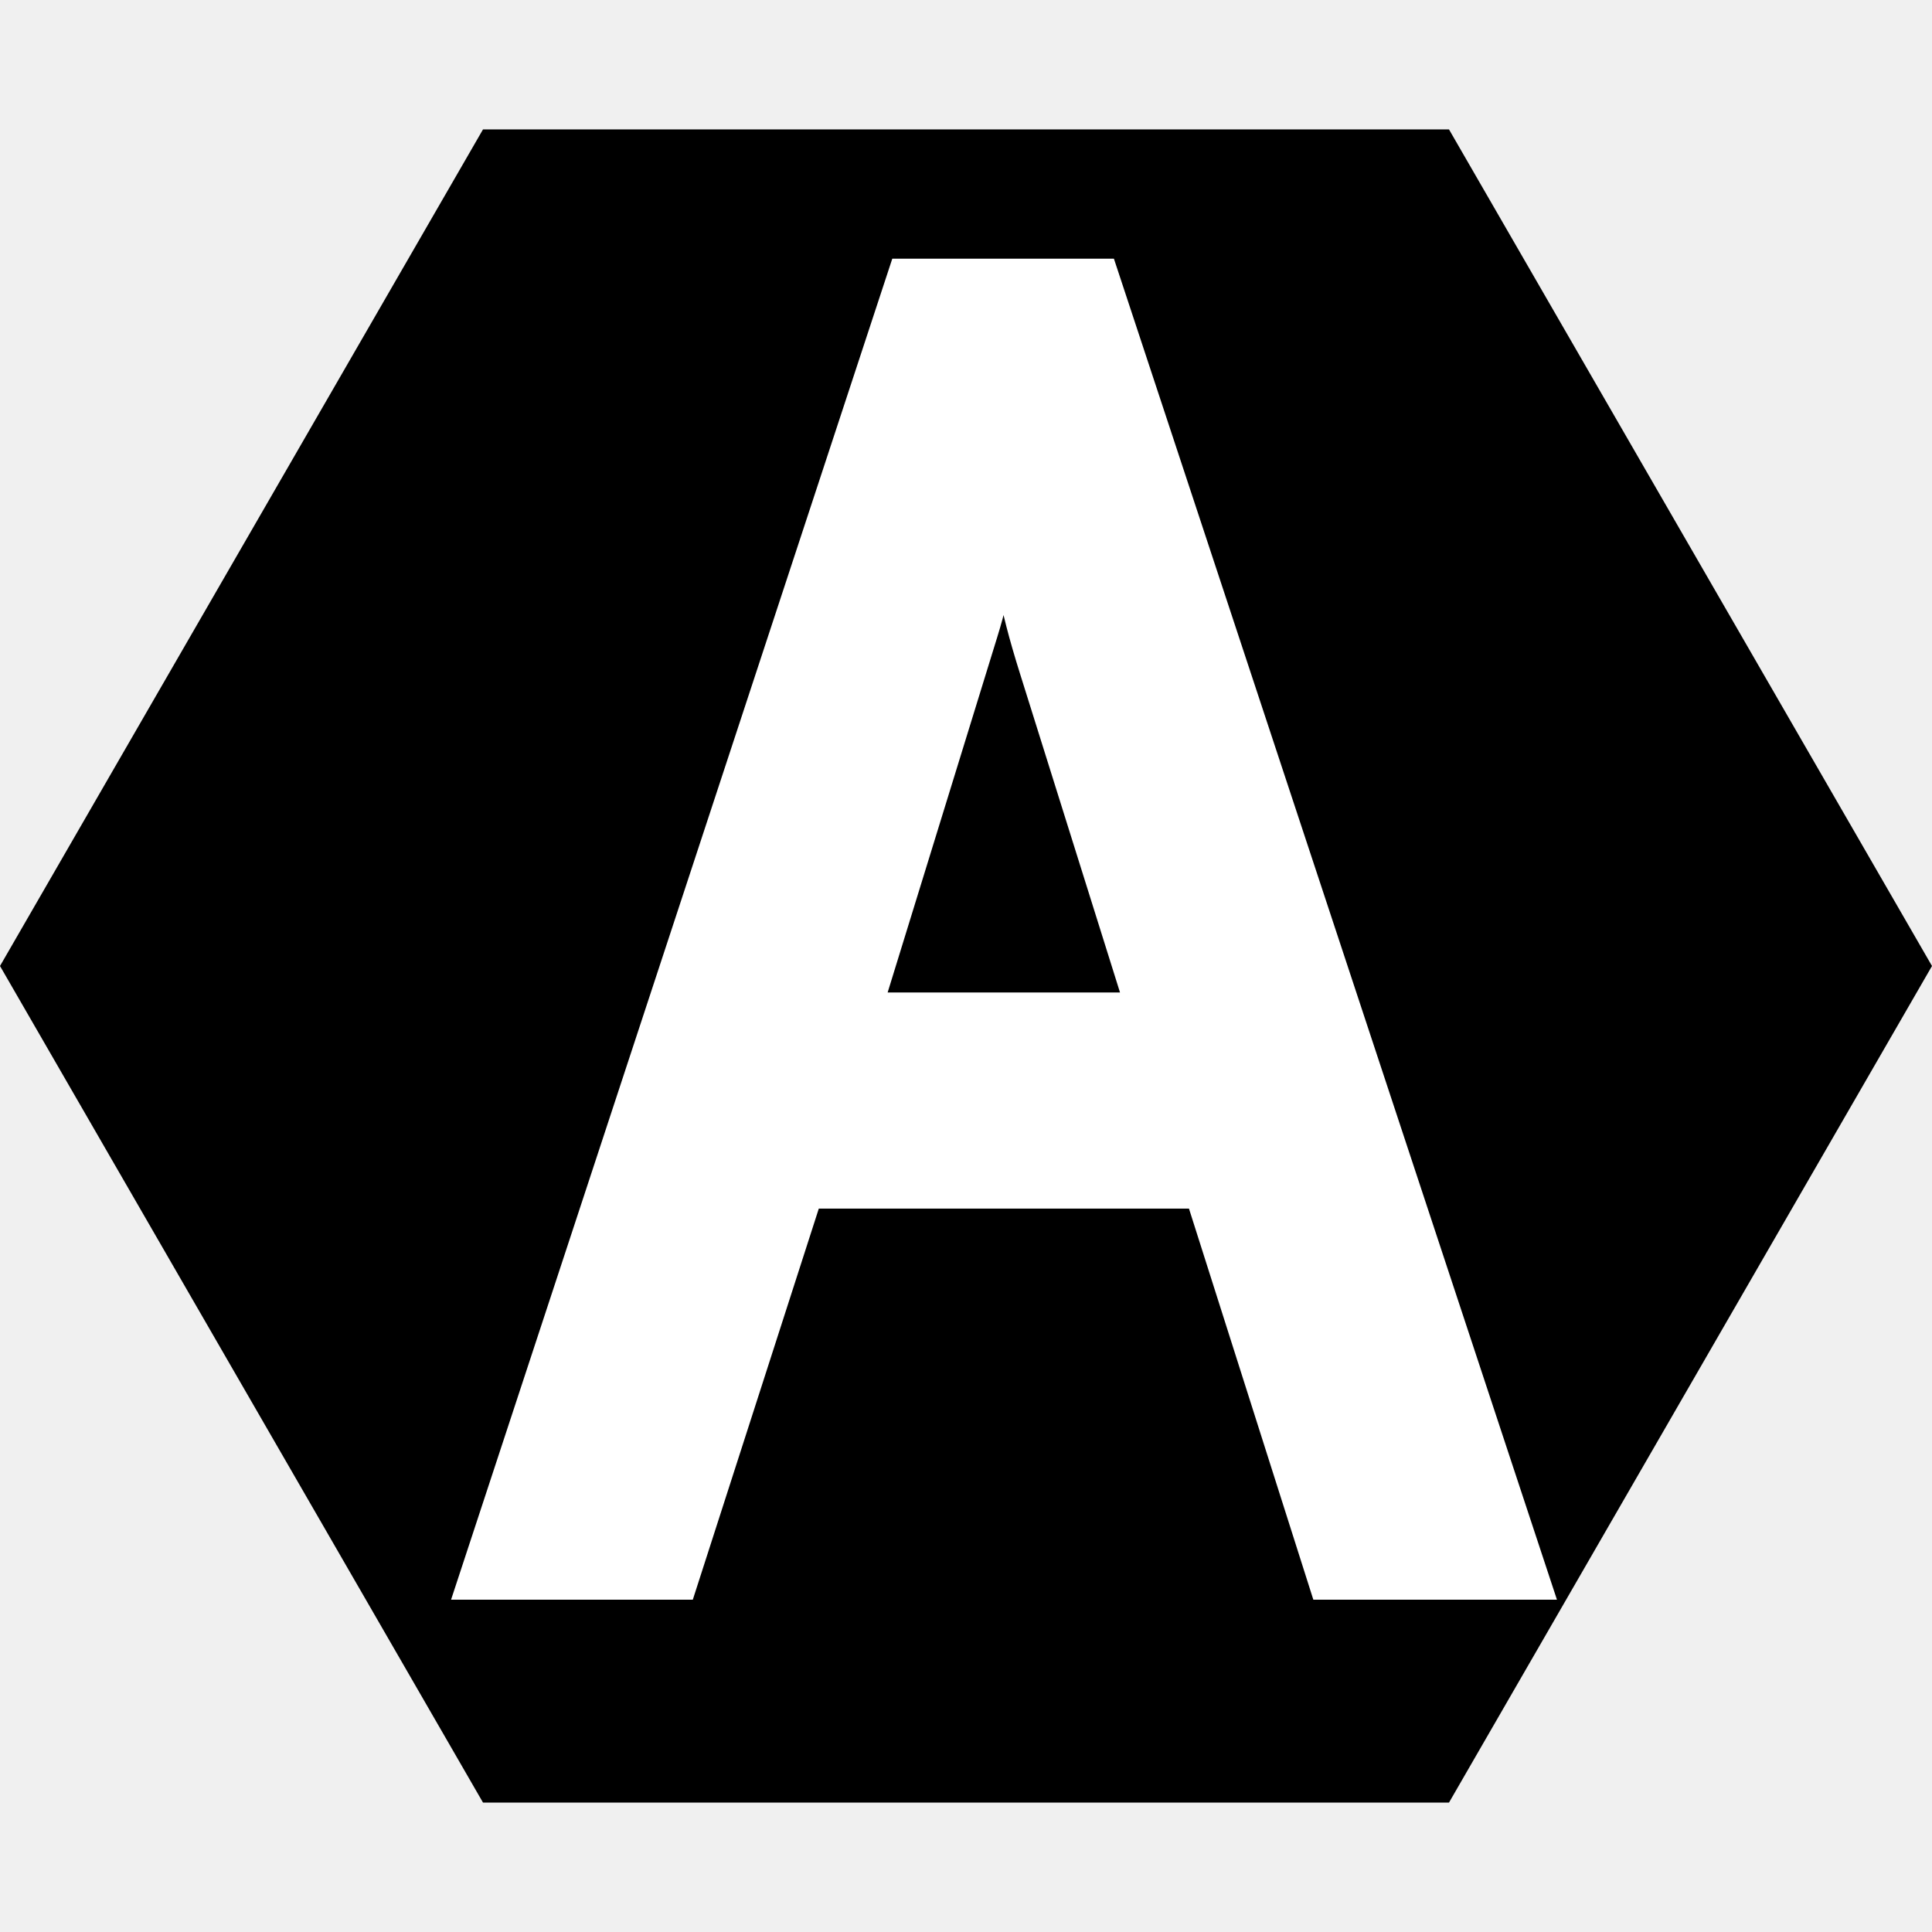
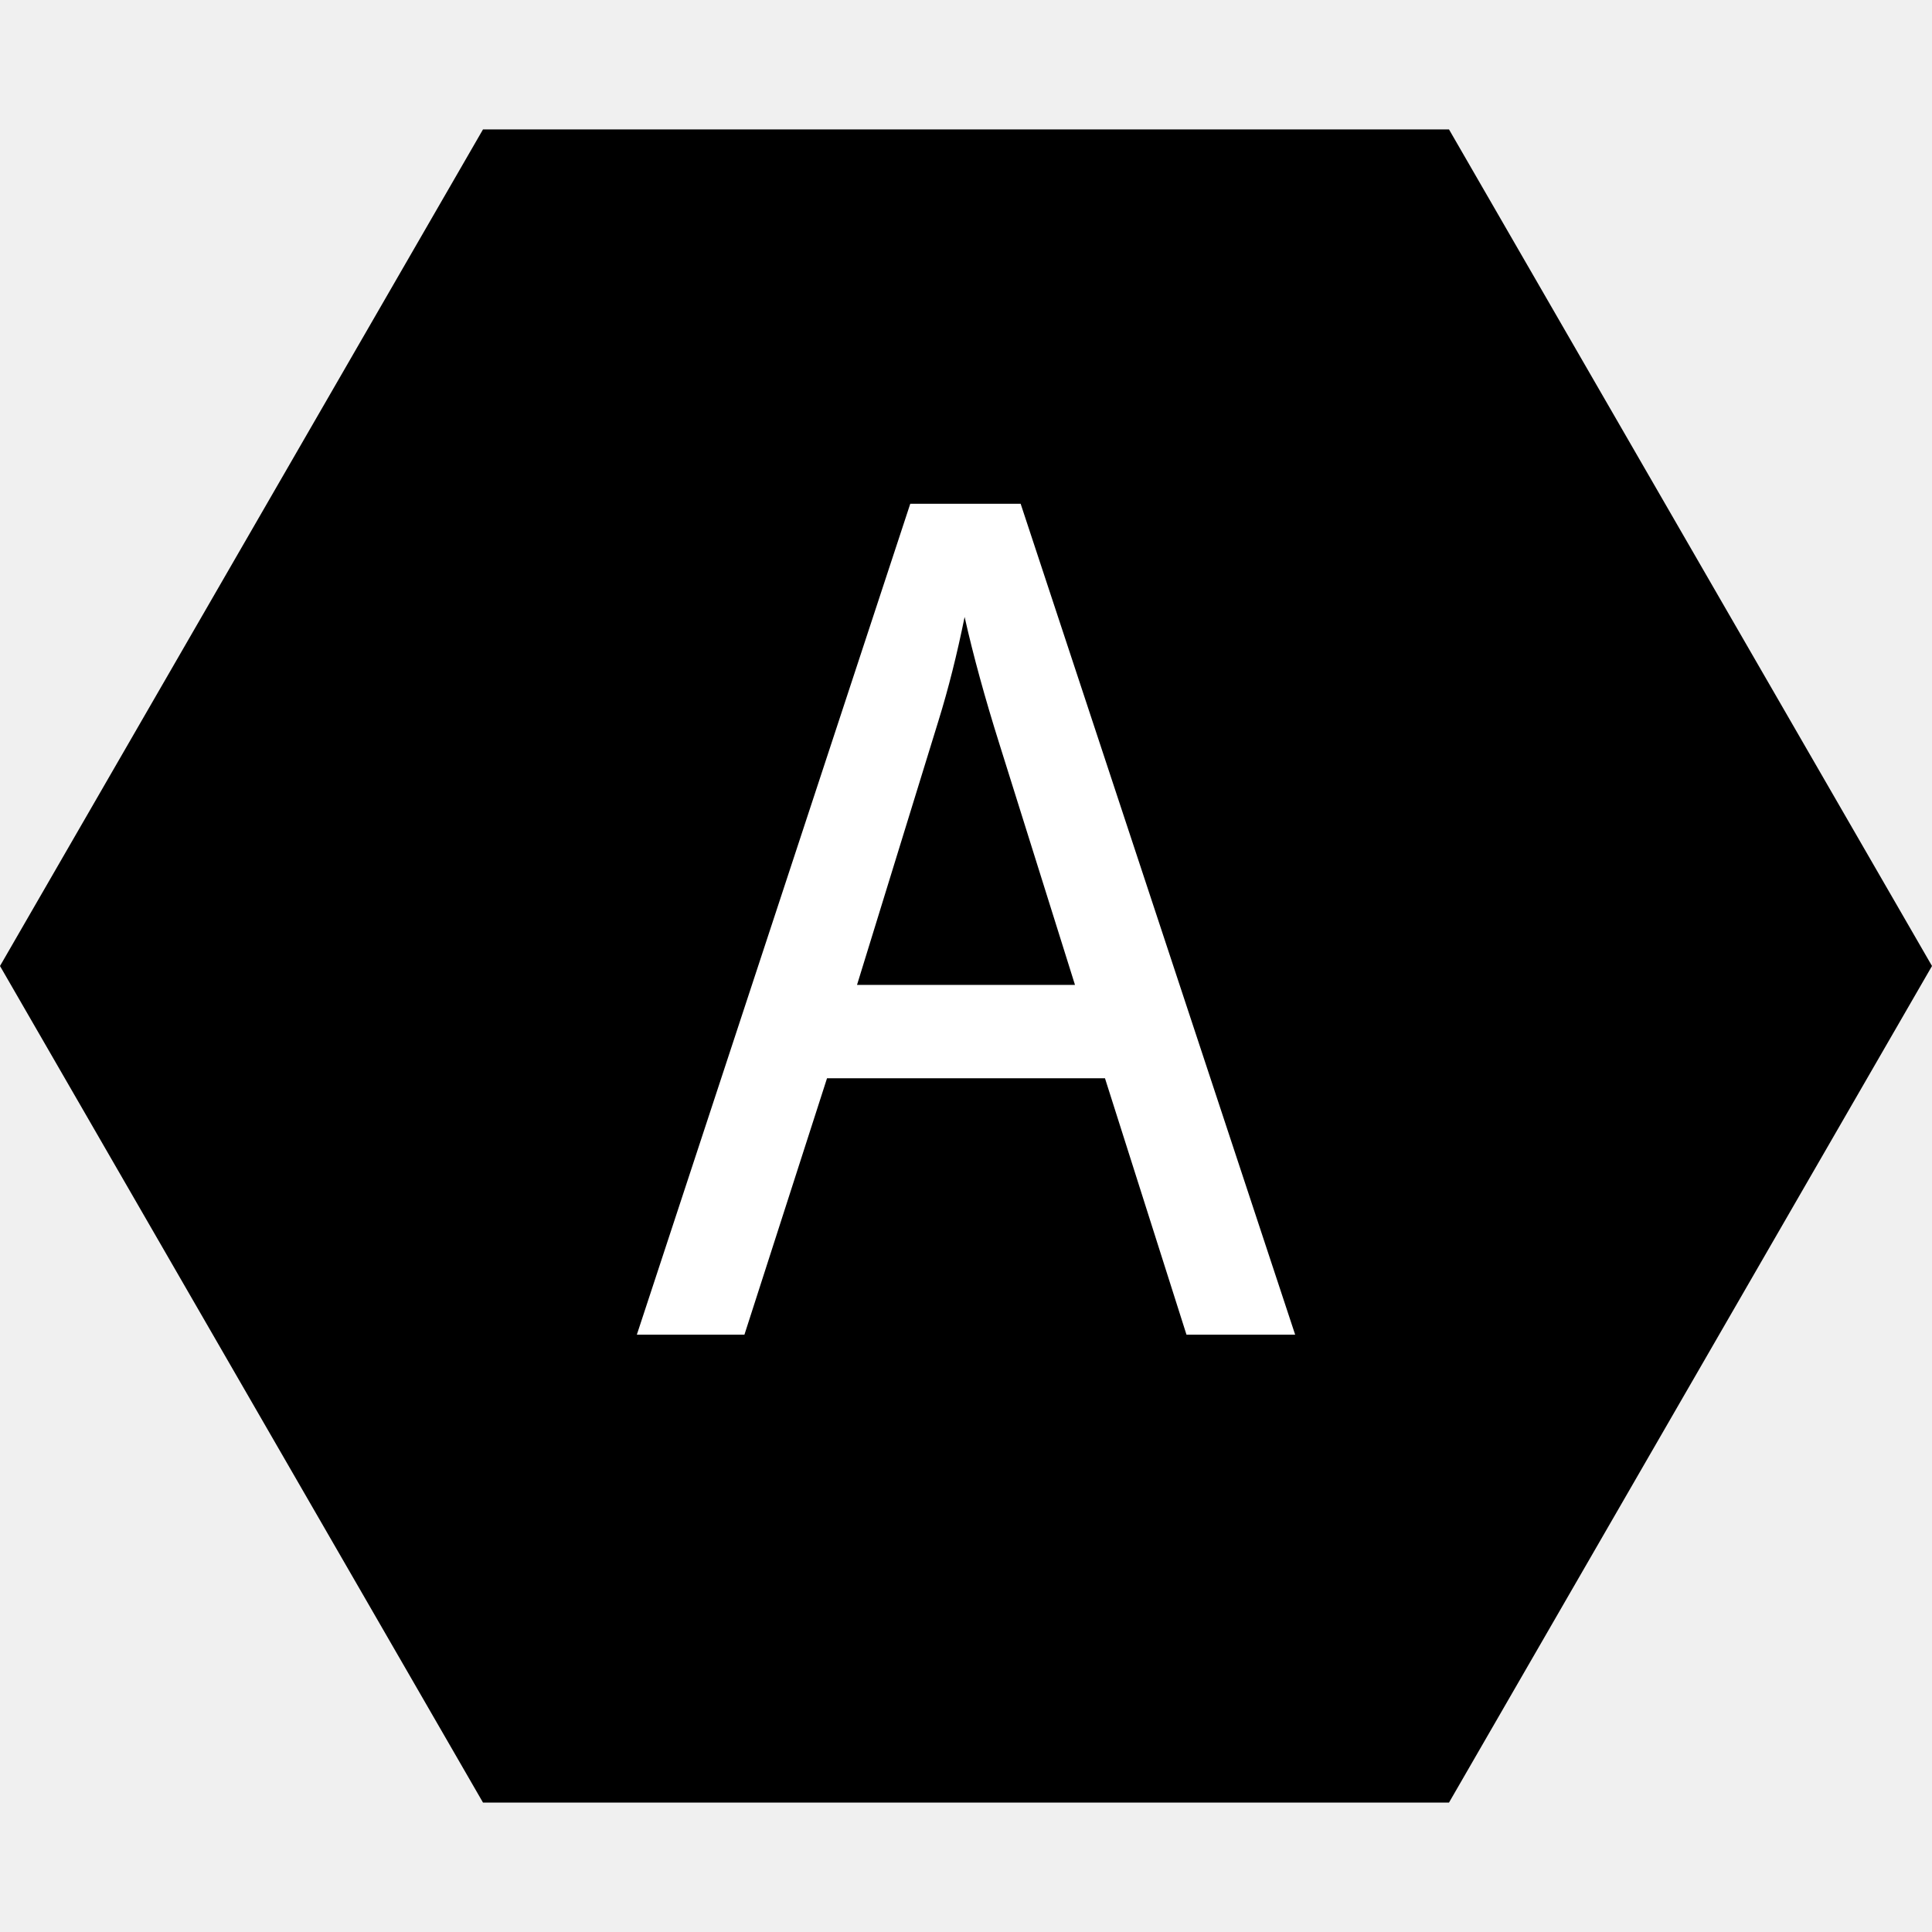
<svg xmlns="http://www.w3.org/2000/svg" width="100%" height="100%" viewBox="0 0 500 500" version="1.1" xml:space="preserve" style="fill-rule:evenodd;clip-rule:evenodd;stroke-linejoin:round;stroke-miterlimit:2;">
  <path d="M125,33.494l250,-0l125,216.506l-125,216.506l-250,0l-125,-216.506l125,-216.506Z" style="fill:#000000;" />
-   <text x="113px" y="414px" style="fill:#FFFFFF;font-family:'Noto Mono', 'Noto Sans Mono';font-weight:700;font-size:457.578px;">A</text>
+   <text x="50%" y="53%" font-size="300px" font-weight="600" dominant-baseline="middle" text-anchor="middle" style="fill:#FFFFFF;font-family:'Noto Mono', 'Noto Sans Mono'">A</text>
</svg>
